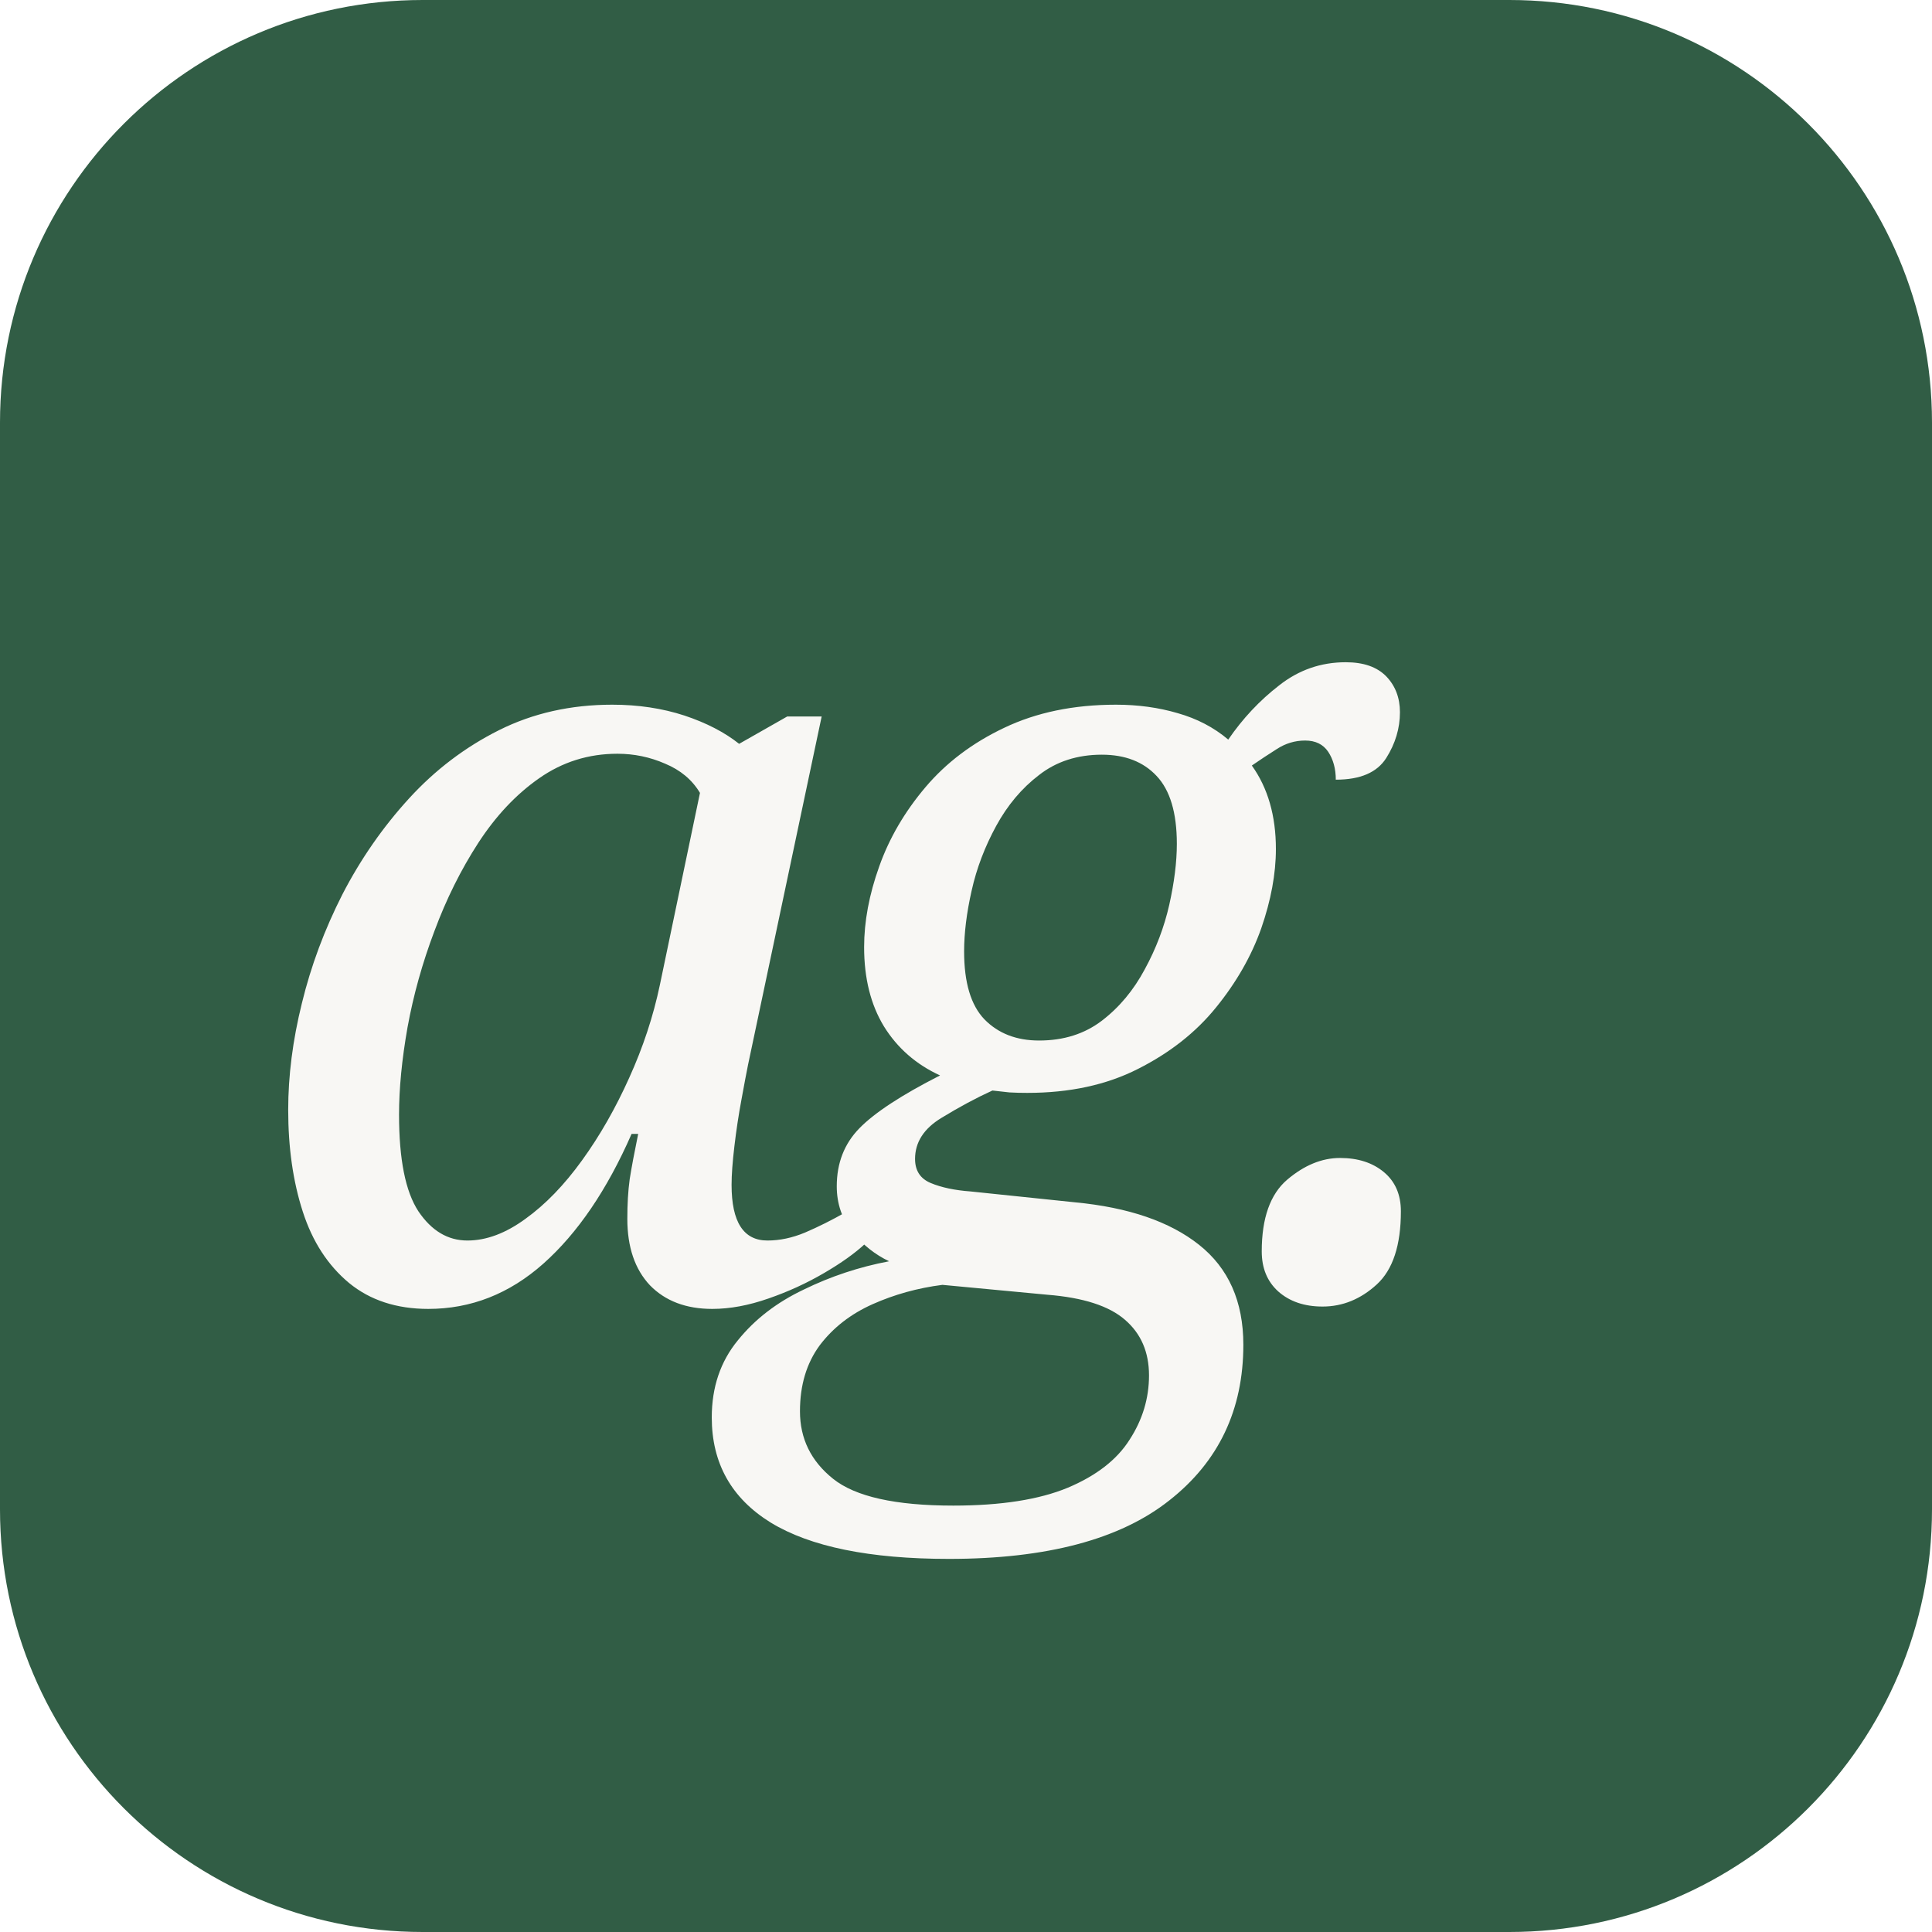
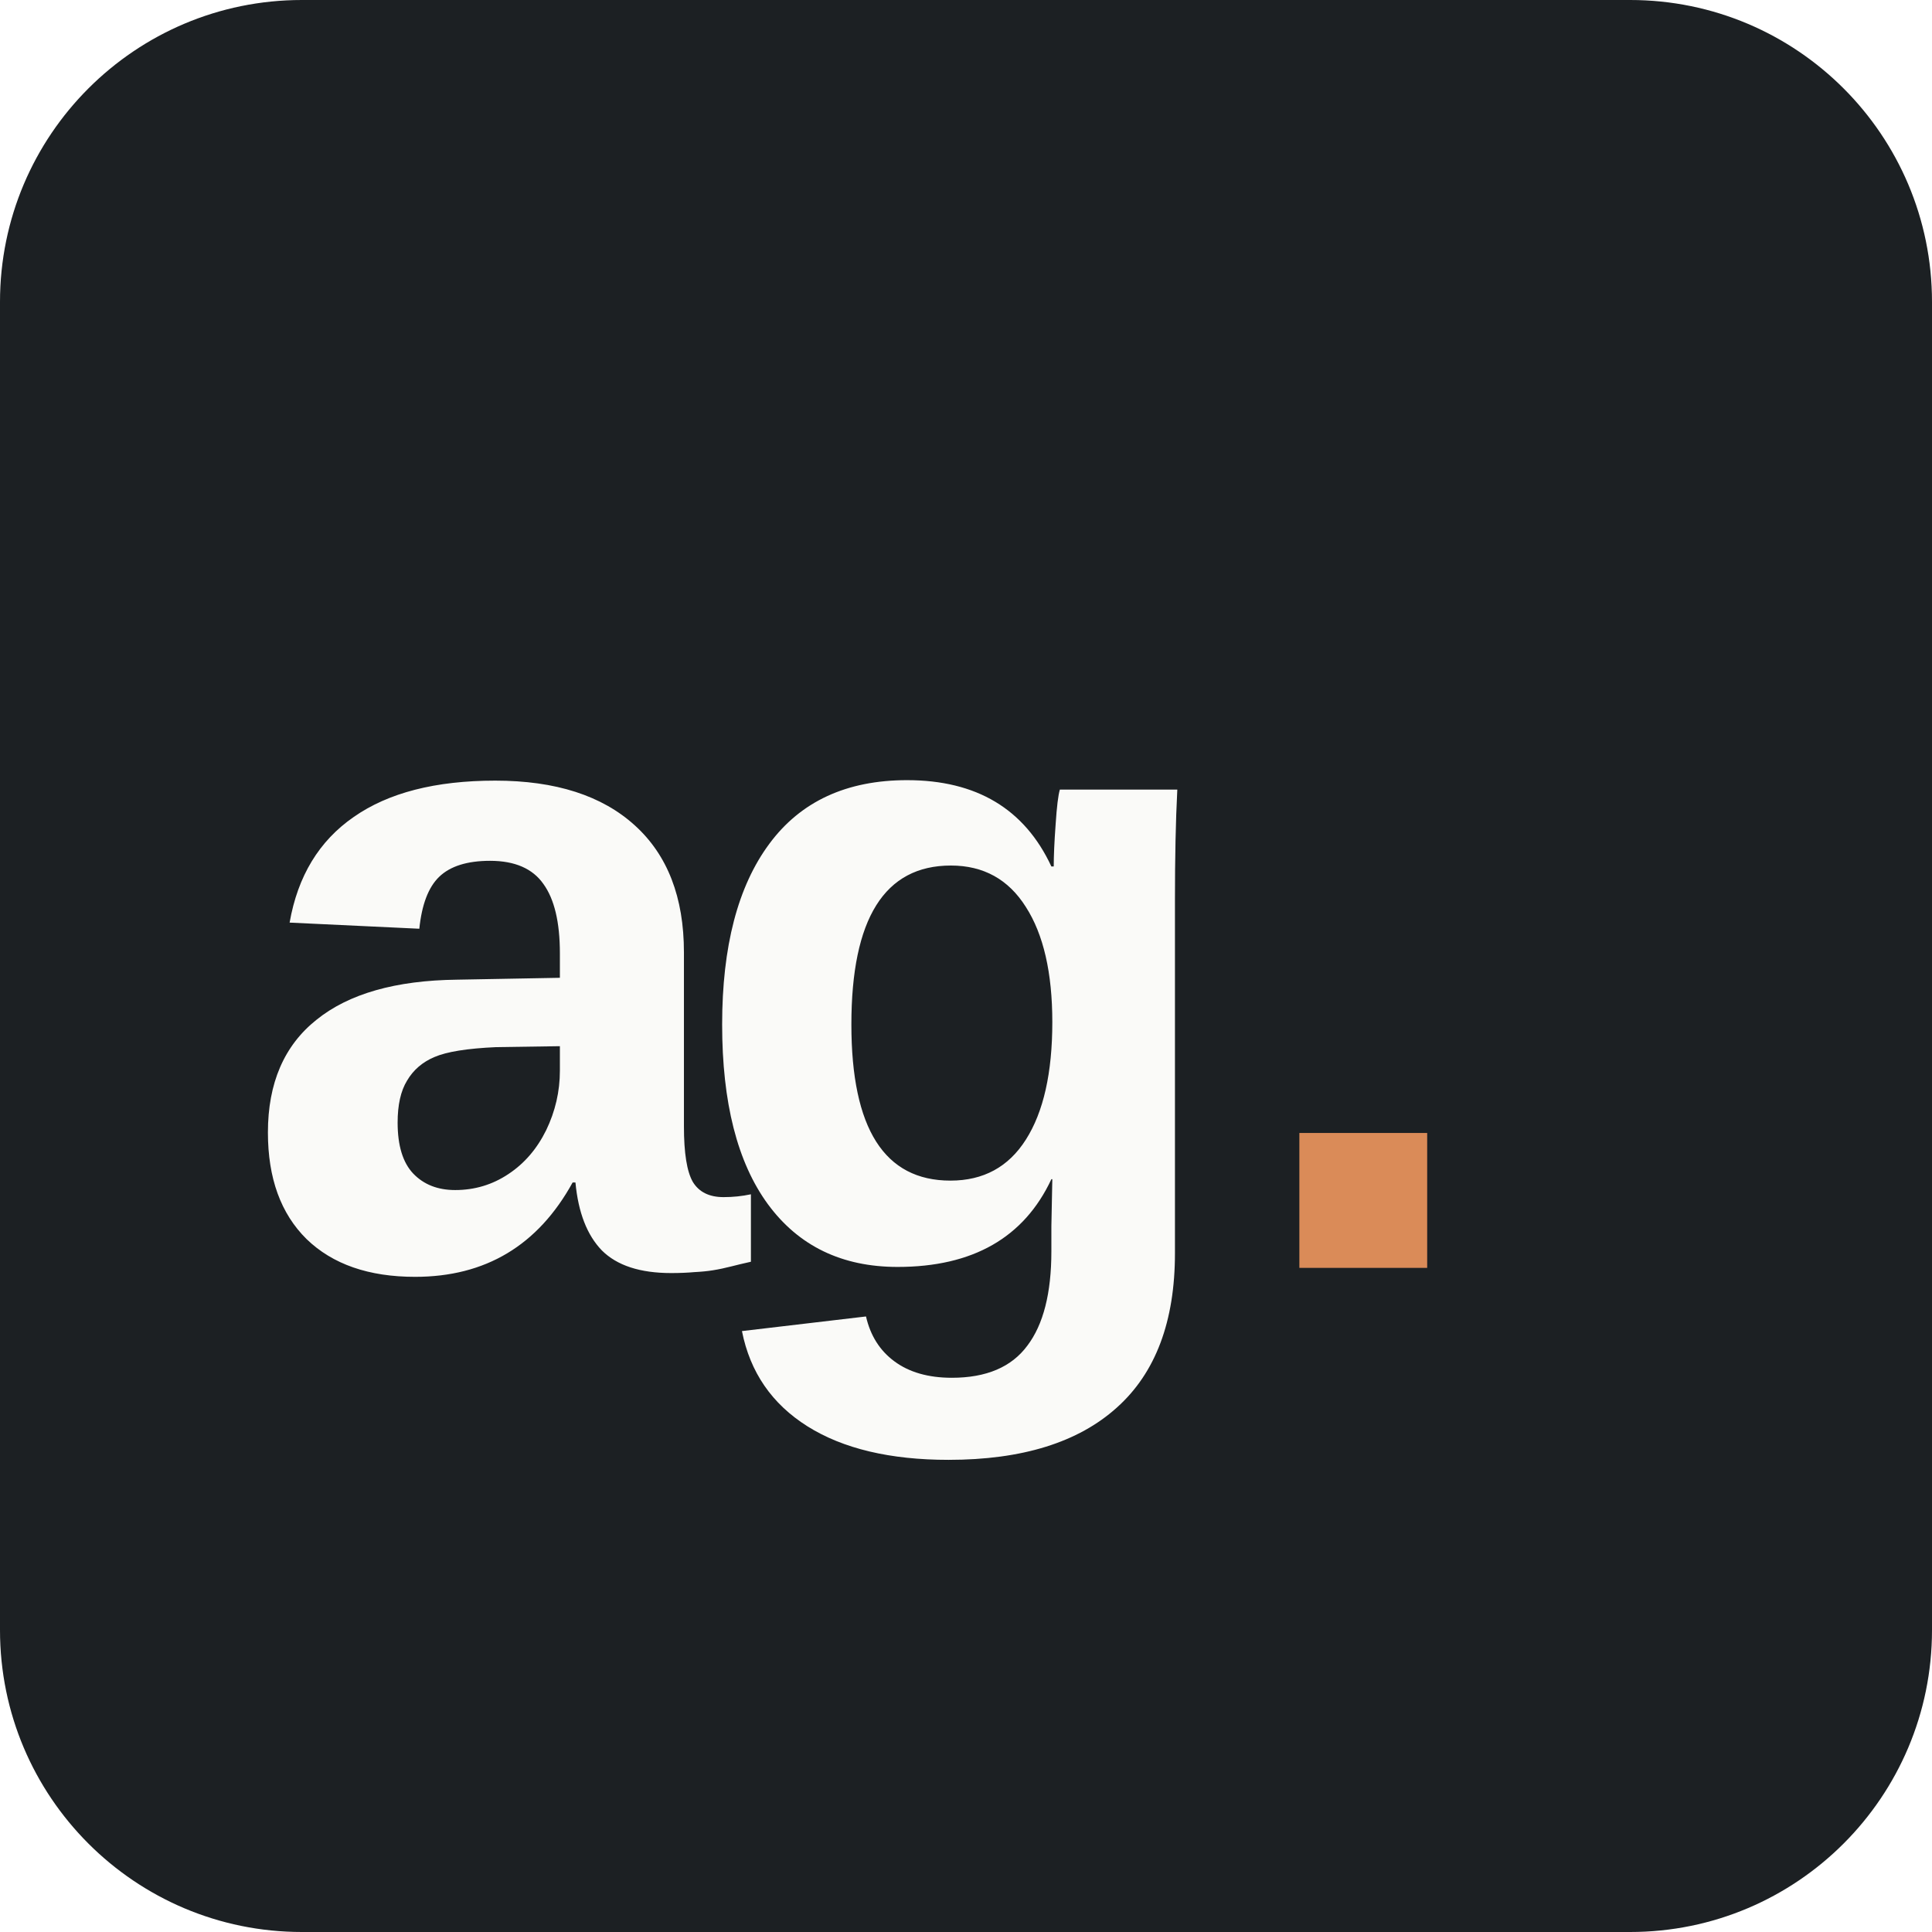
<svg xmlns="http://www.w3.org/2000/svg" viewBox="0 0 64 64">
-   <rect width="64" height="64" rx="14" fill="#315d45" />
-   <text x="8" y="43" fill="#f8f7f4" font-family="Georgia,serif" font-size="36" font-style="italic" letter-spacing="-4">ag.</text>
+   <rect width="64" height="64" rx="10" fill="#1c2023" />
+   <text x="8" y="42" fill="#fafaf8" font-family="Arial,sans-serif" font-size="30" font-weight="600" letter-spacing="-2">ag<tspan fill="#da8b58">.</tspan>
+   </text>
</svg>
